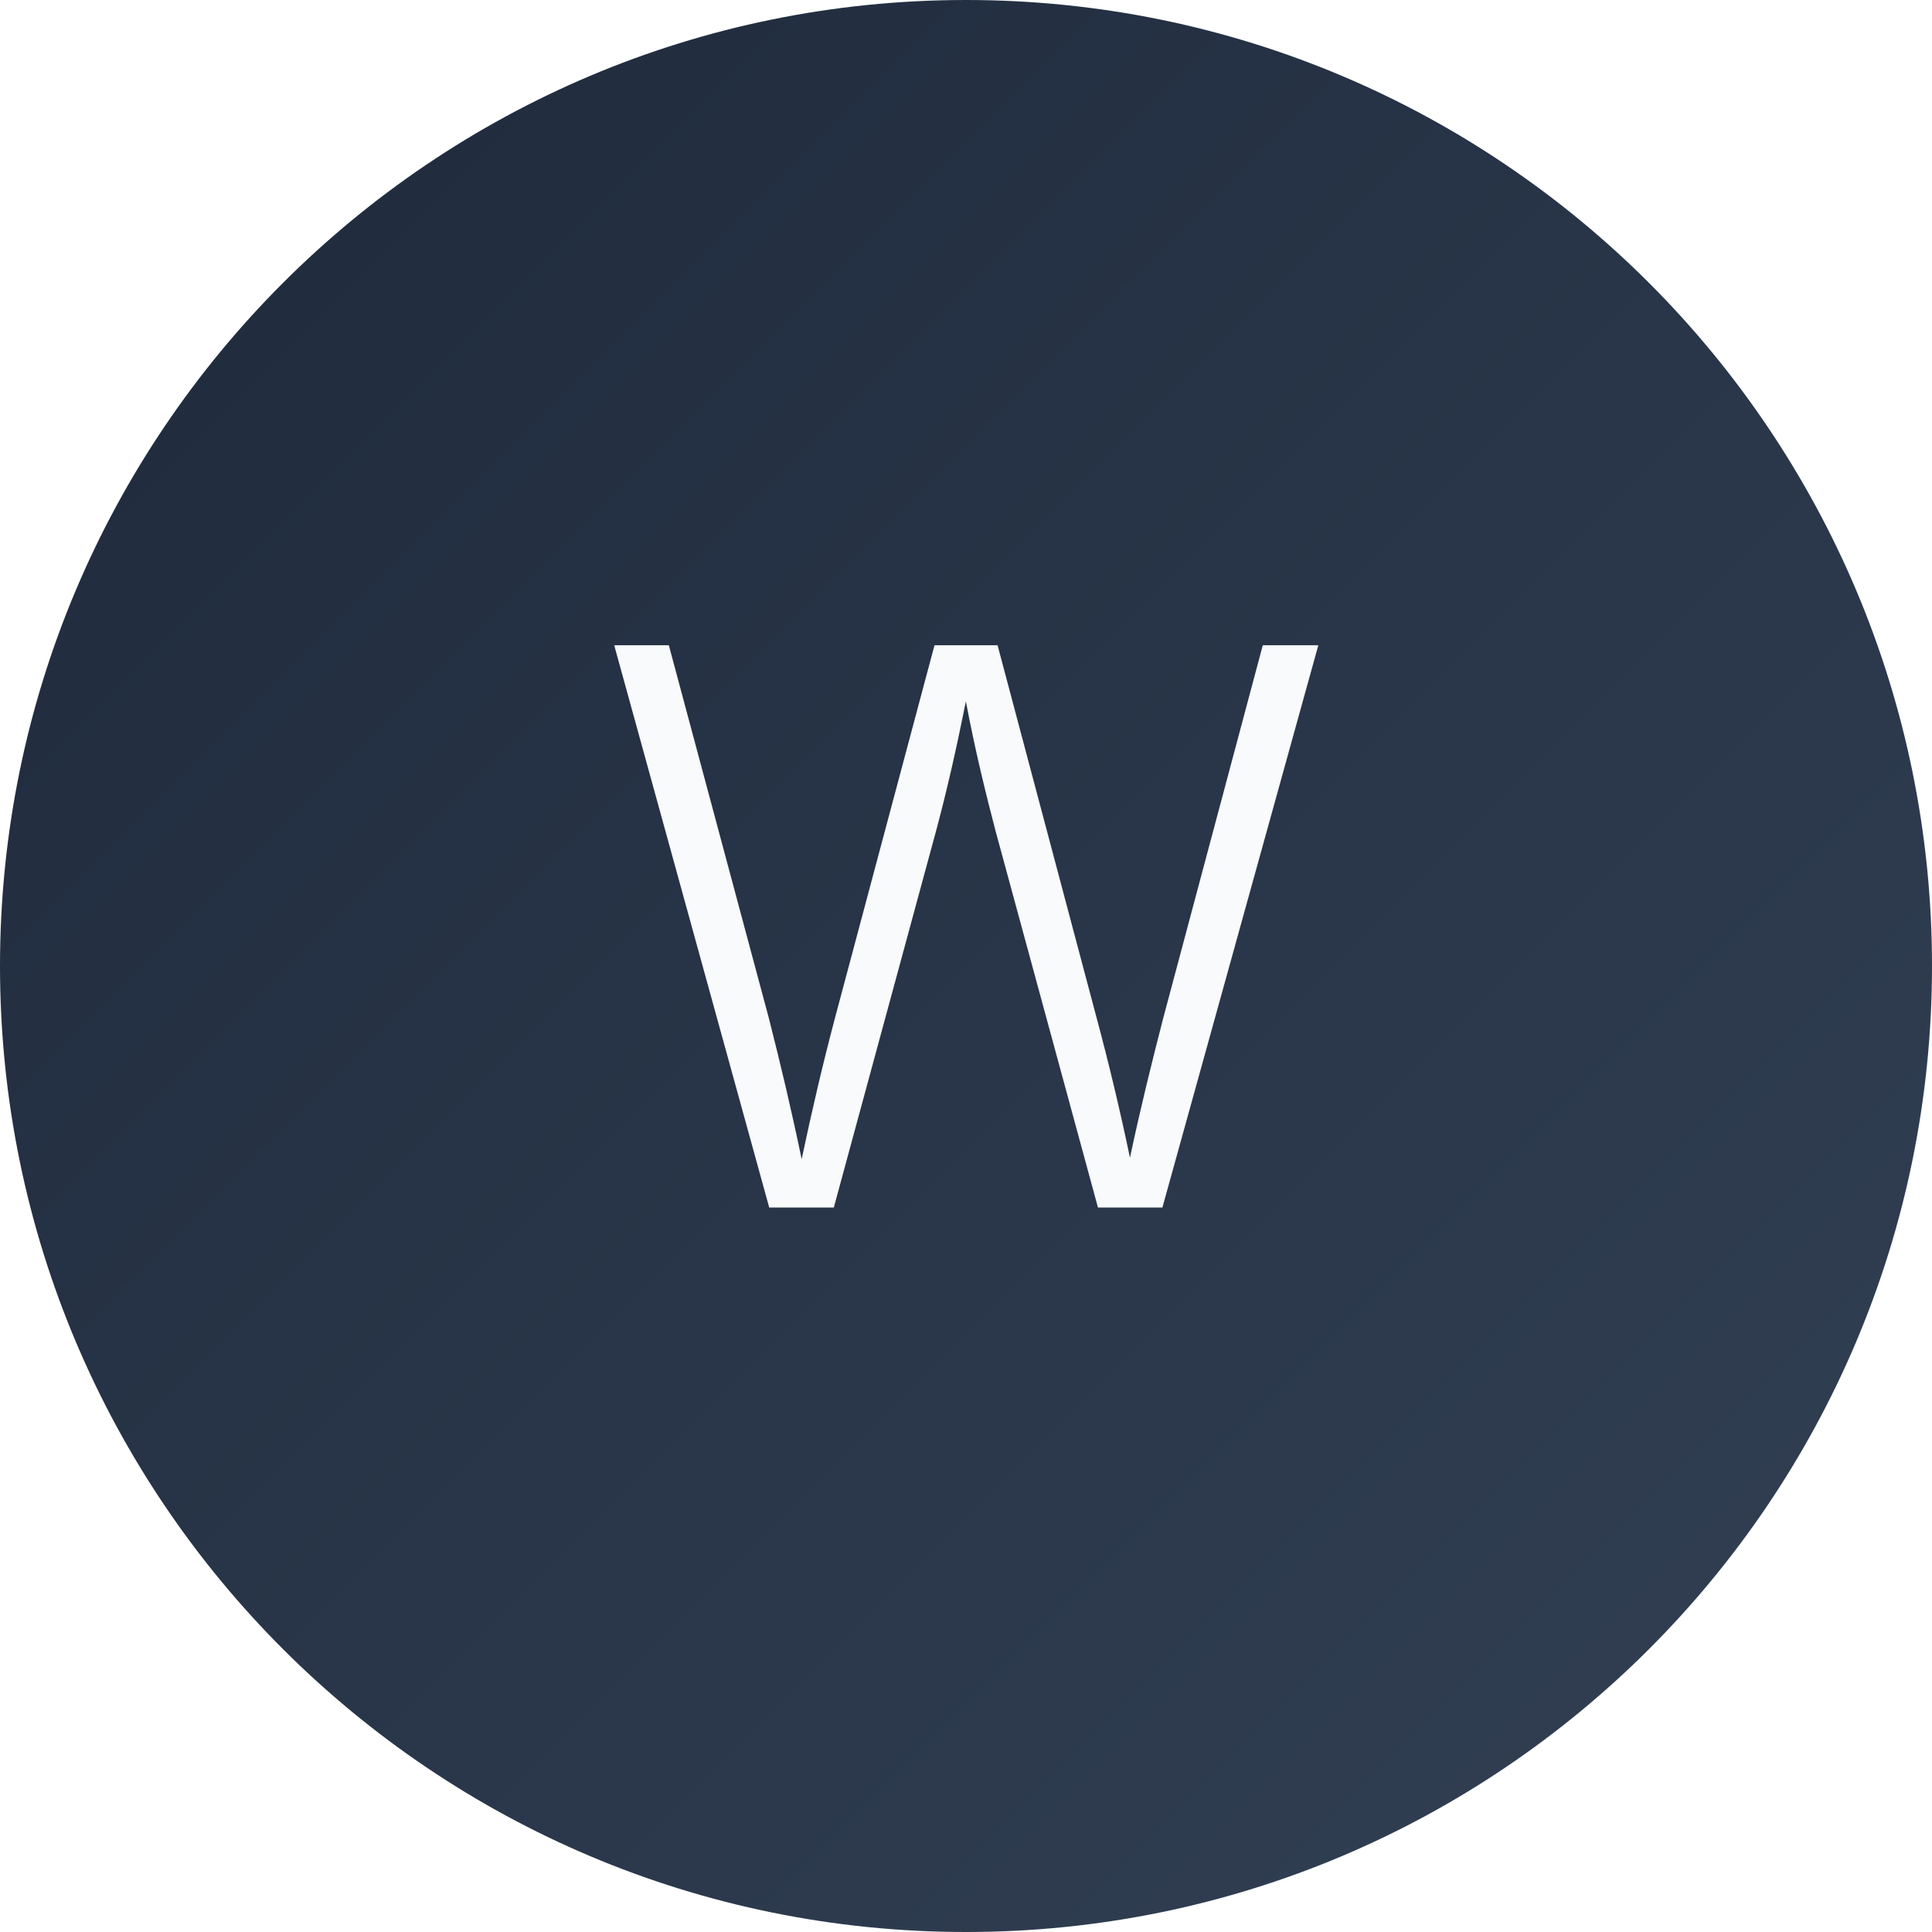
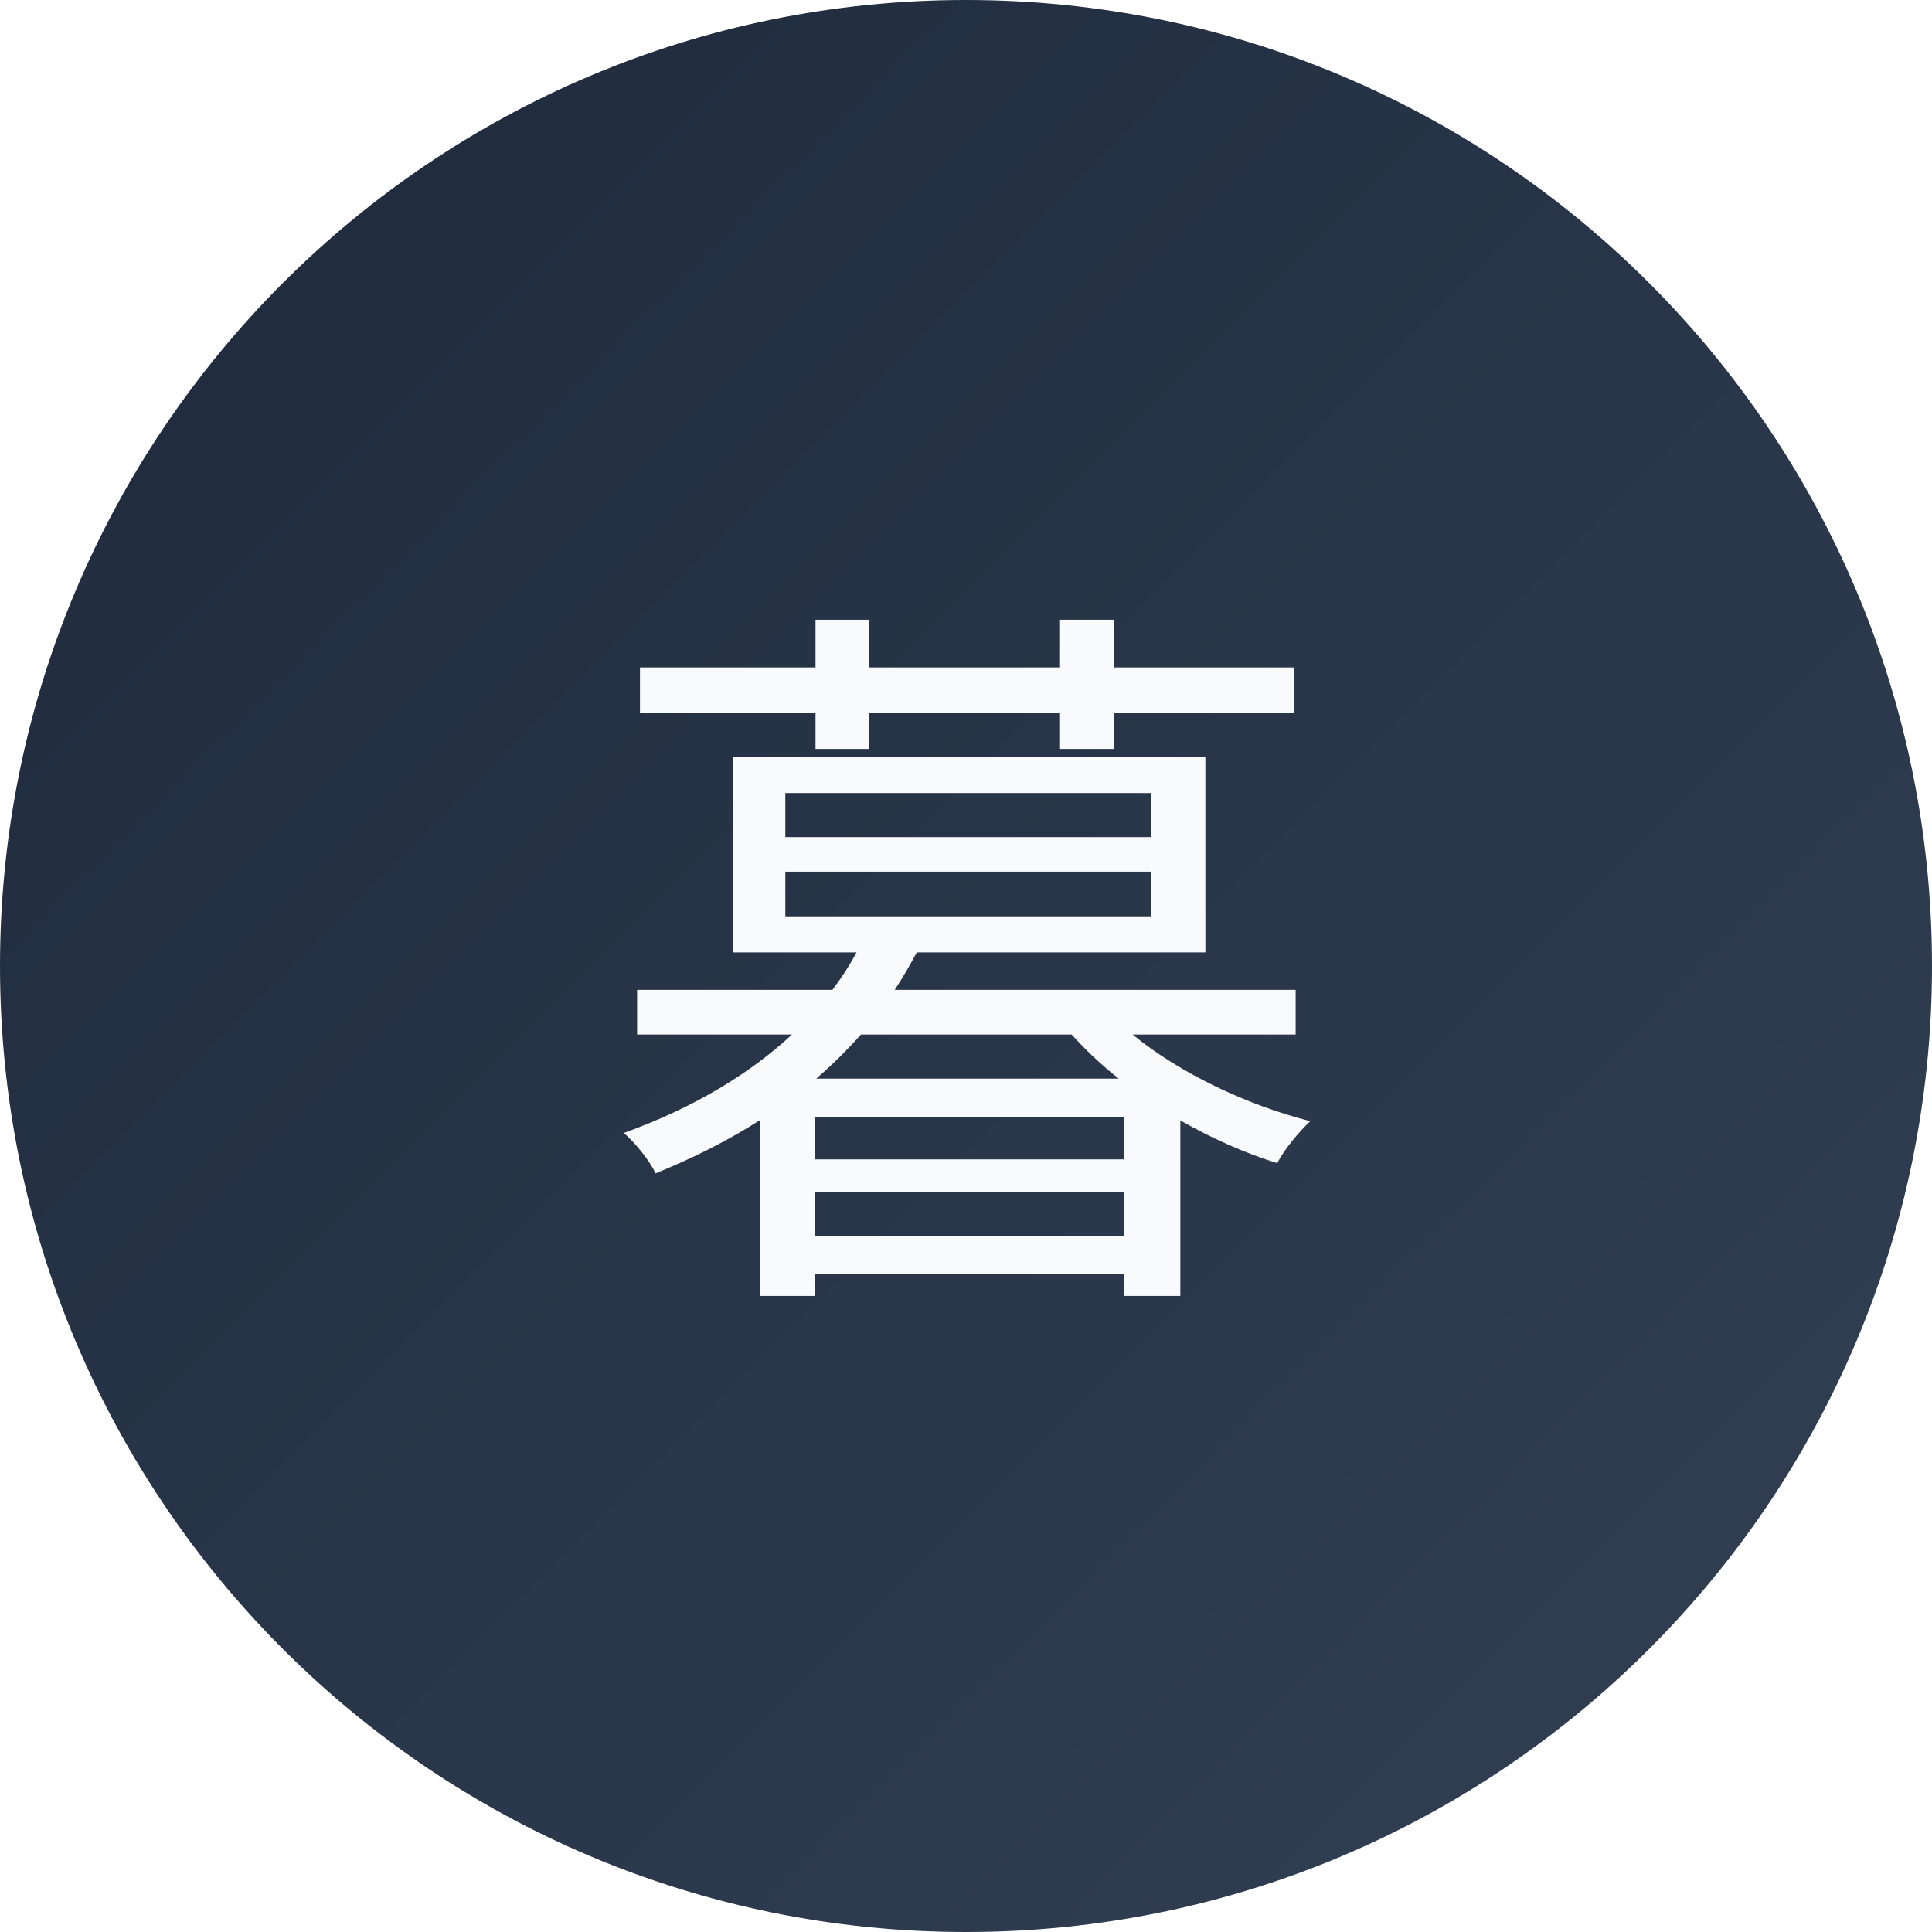
- <svg xmlns="http://www.w3.org/2000/svg" viewBox="0 0 200 200" role="img" aria-label="W">
+ <svg xmlns="http://www.w3.org/2000/svg" viewBox="0 0 200 200" role="img" aria-label="暮渡">
  <defs>
    <linearGradient id="bg" x1="0%" y1="0%" x2="100%" y2="100%">
      <stop offset="0%" style="stop-color:#1e293b" />
      <stop offset="100%" style="stop-color:#334155" />
    </linearGradient>
  </defs>
  <rect width="200" height="200" rx="100" fill="url(#bg)" />
-   <text x="100" y="125" text-anchor="middle" fill="#f8fafc" font-family="Inter, system-ui, sans-serif" font-size="80" font-weight="300">W</text>
+   <text x="100" y="128" text-anchor="middle" fill="#f8fafc" font-family="&quot;Noto Sans SC&quot;, &quot;PingFang SC&quot;, &quot;Microsoft YaHei&quot;, system-ui, sans-serif" font-size="76" font-weight="400">暮</text>
</svg>
